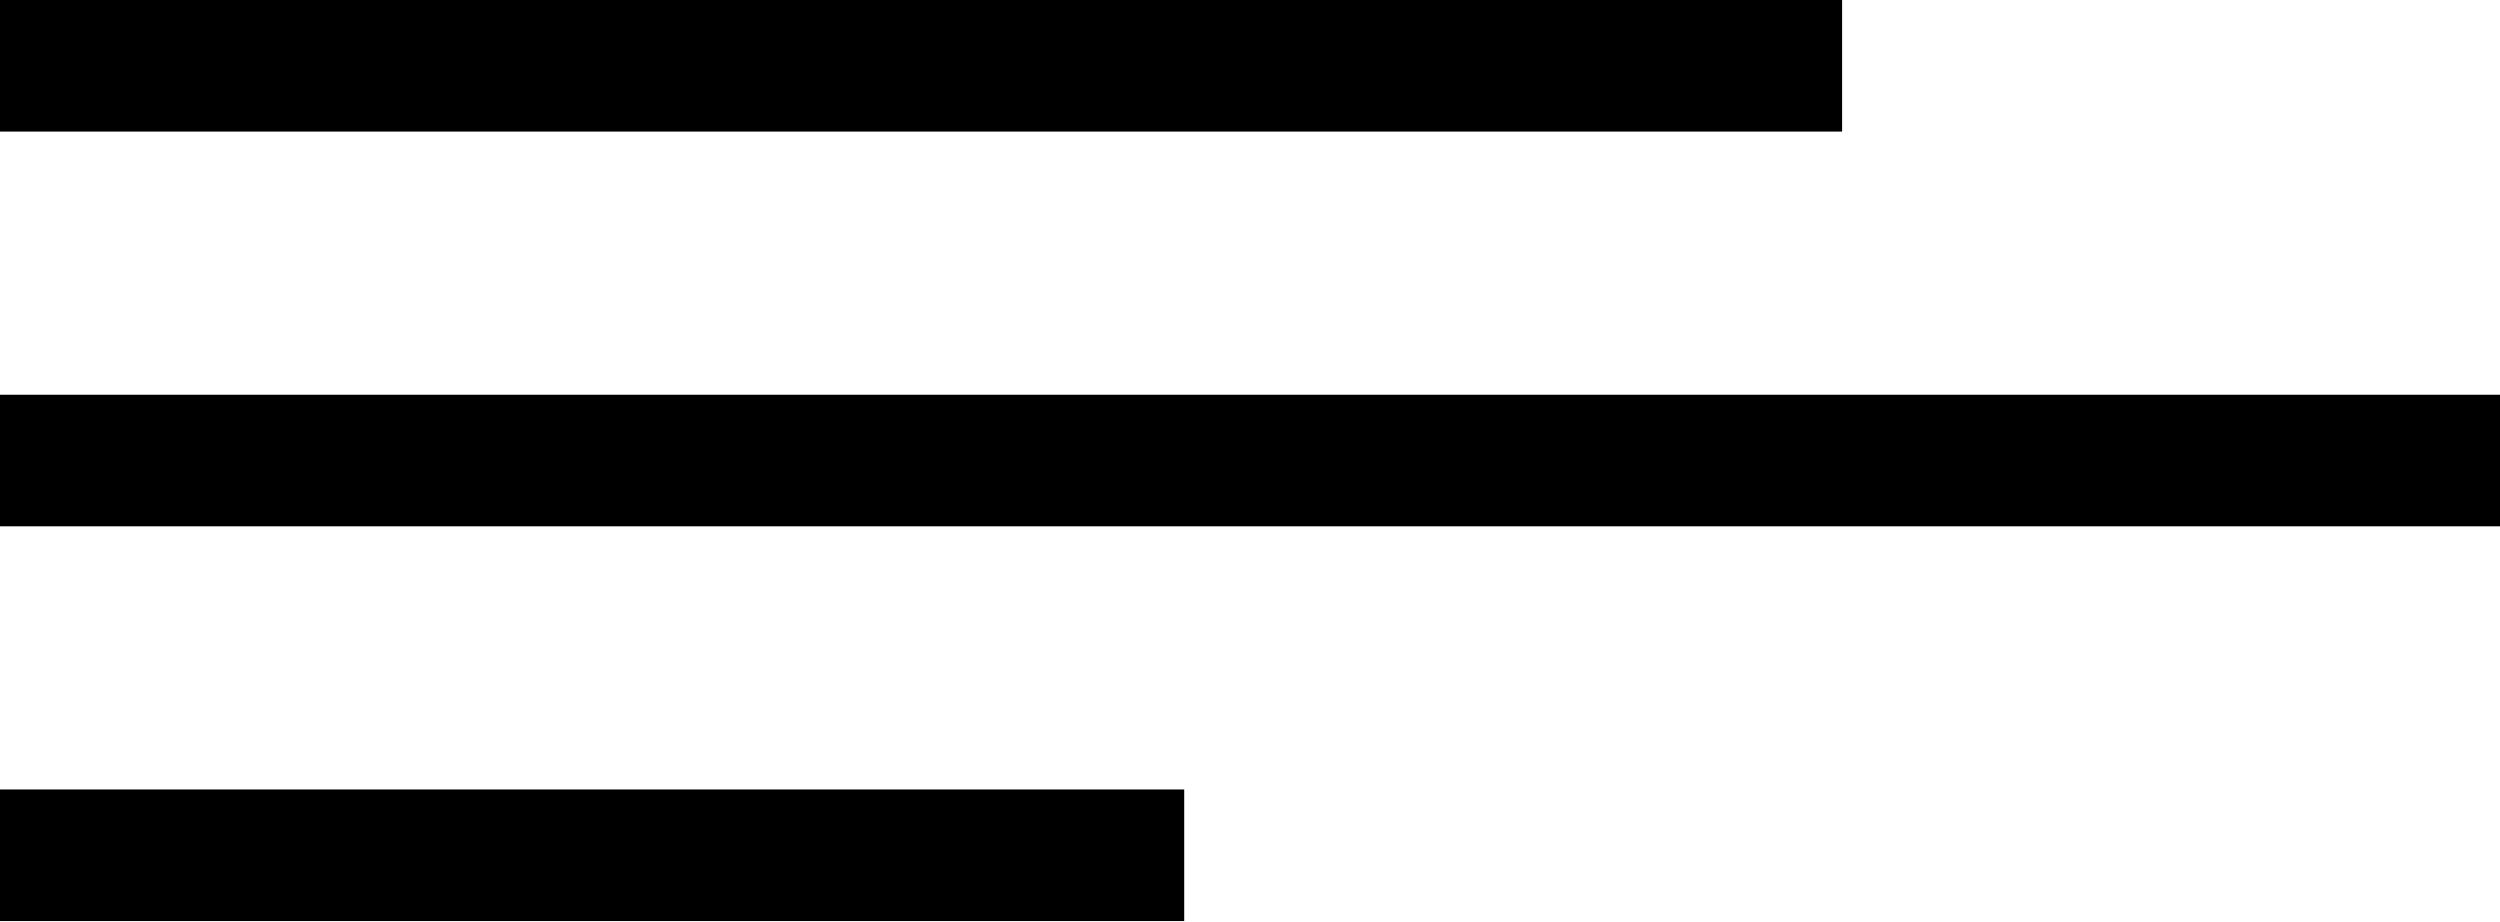
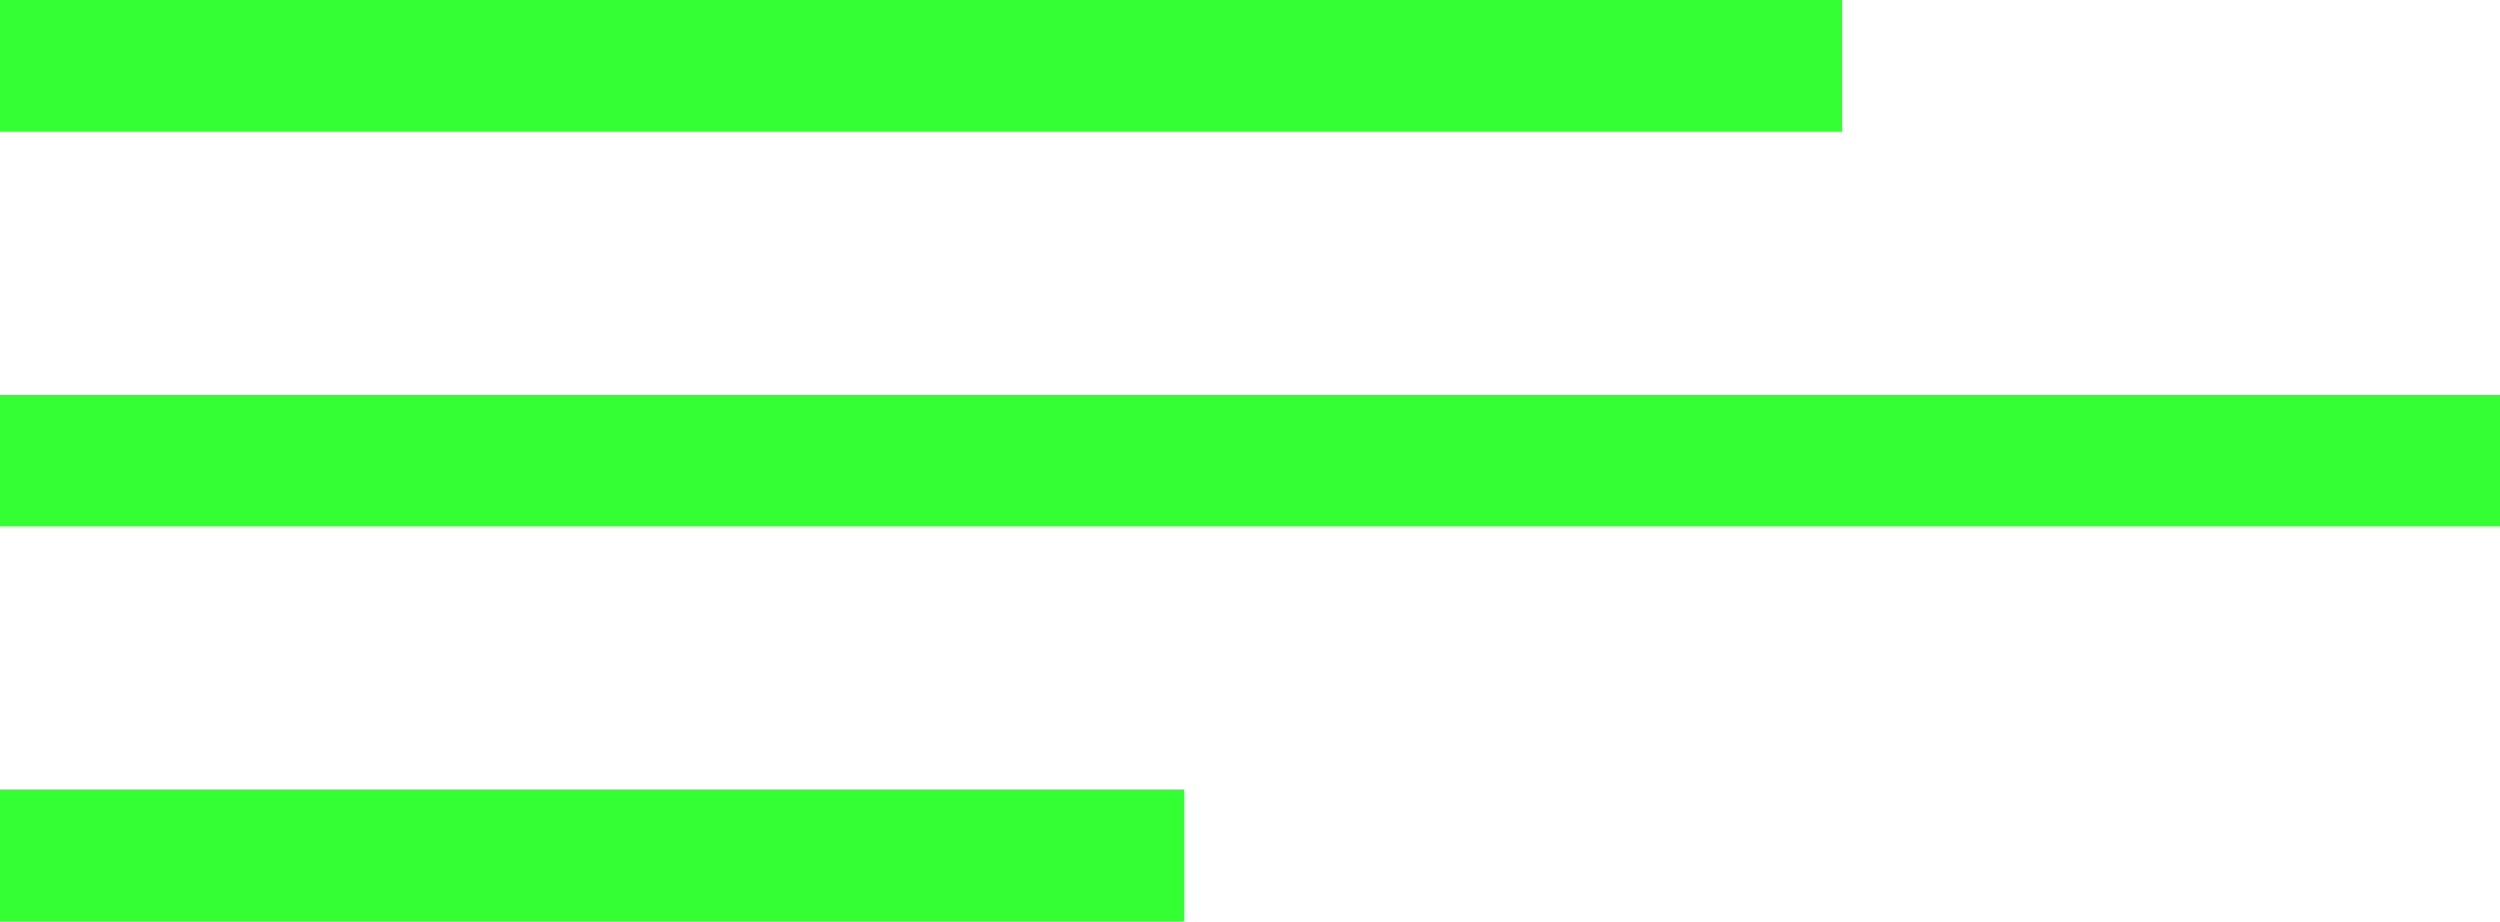
<svg xmlns="http://www.w3.org/2000/svg" width="38" height="14" viewBox="0 0 38 14">
-   <rect x="0" y="0" width="28" height="2" />
-   <rect x="0" y="6" width="38" height="2" />
-   <rect x="0" y="12" width="18" height="2" />
+   <rect x="0" y="0" width="28" height="2" fill="#33FF33" />
+   <rect x="0" y="6" width="38" height="2" fill="#33FF33" />
+   <rect x="0" y="12" width="18" height="2" fill="#33FF33" />
</svg>
